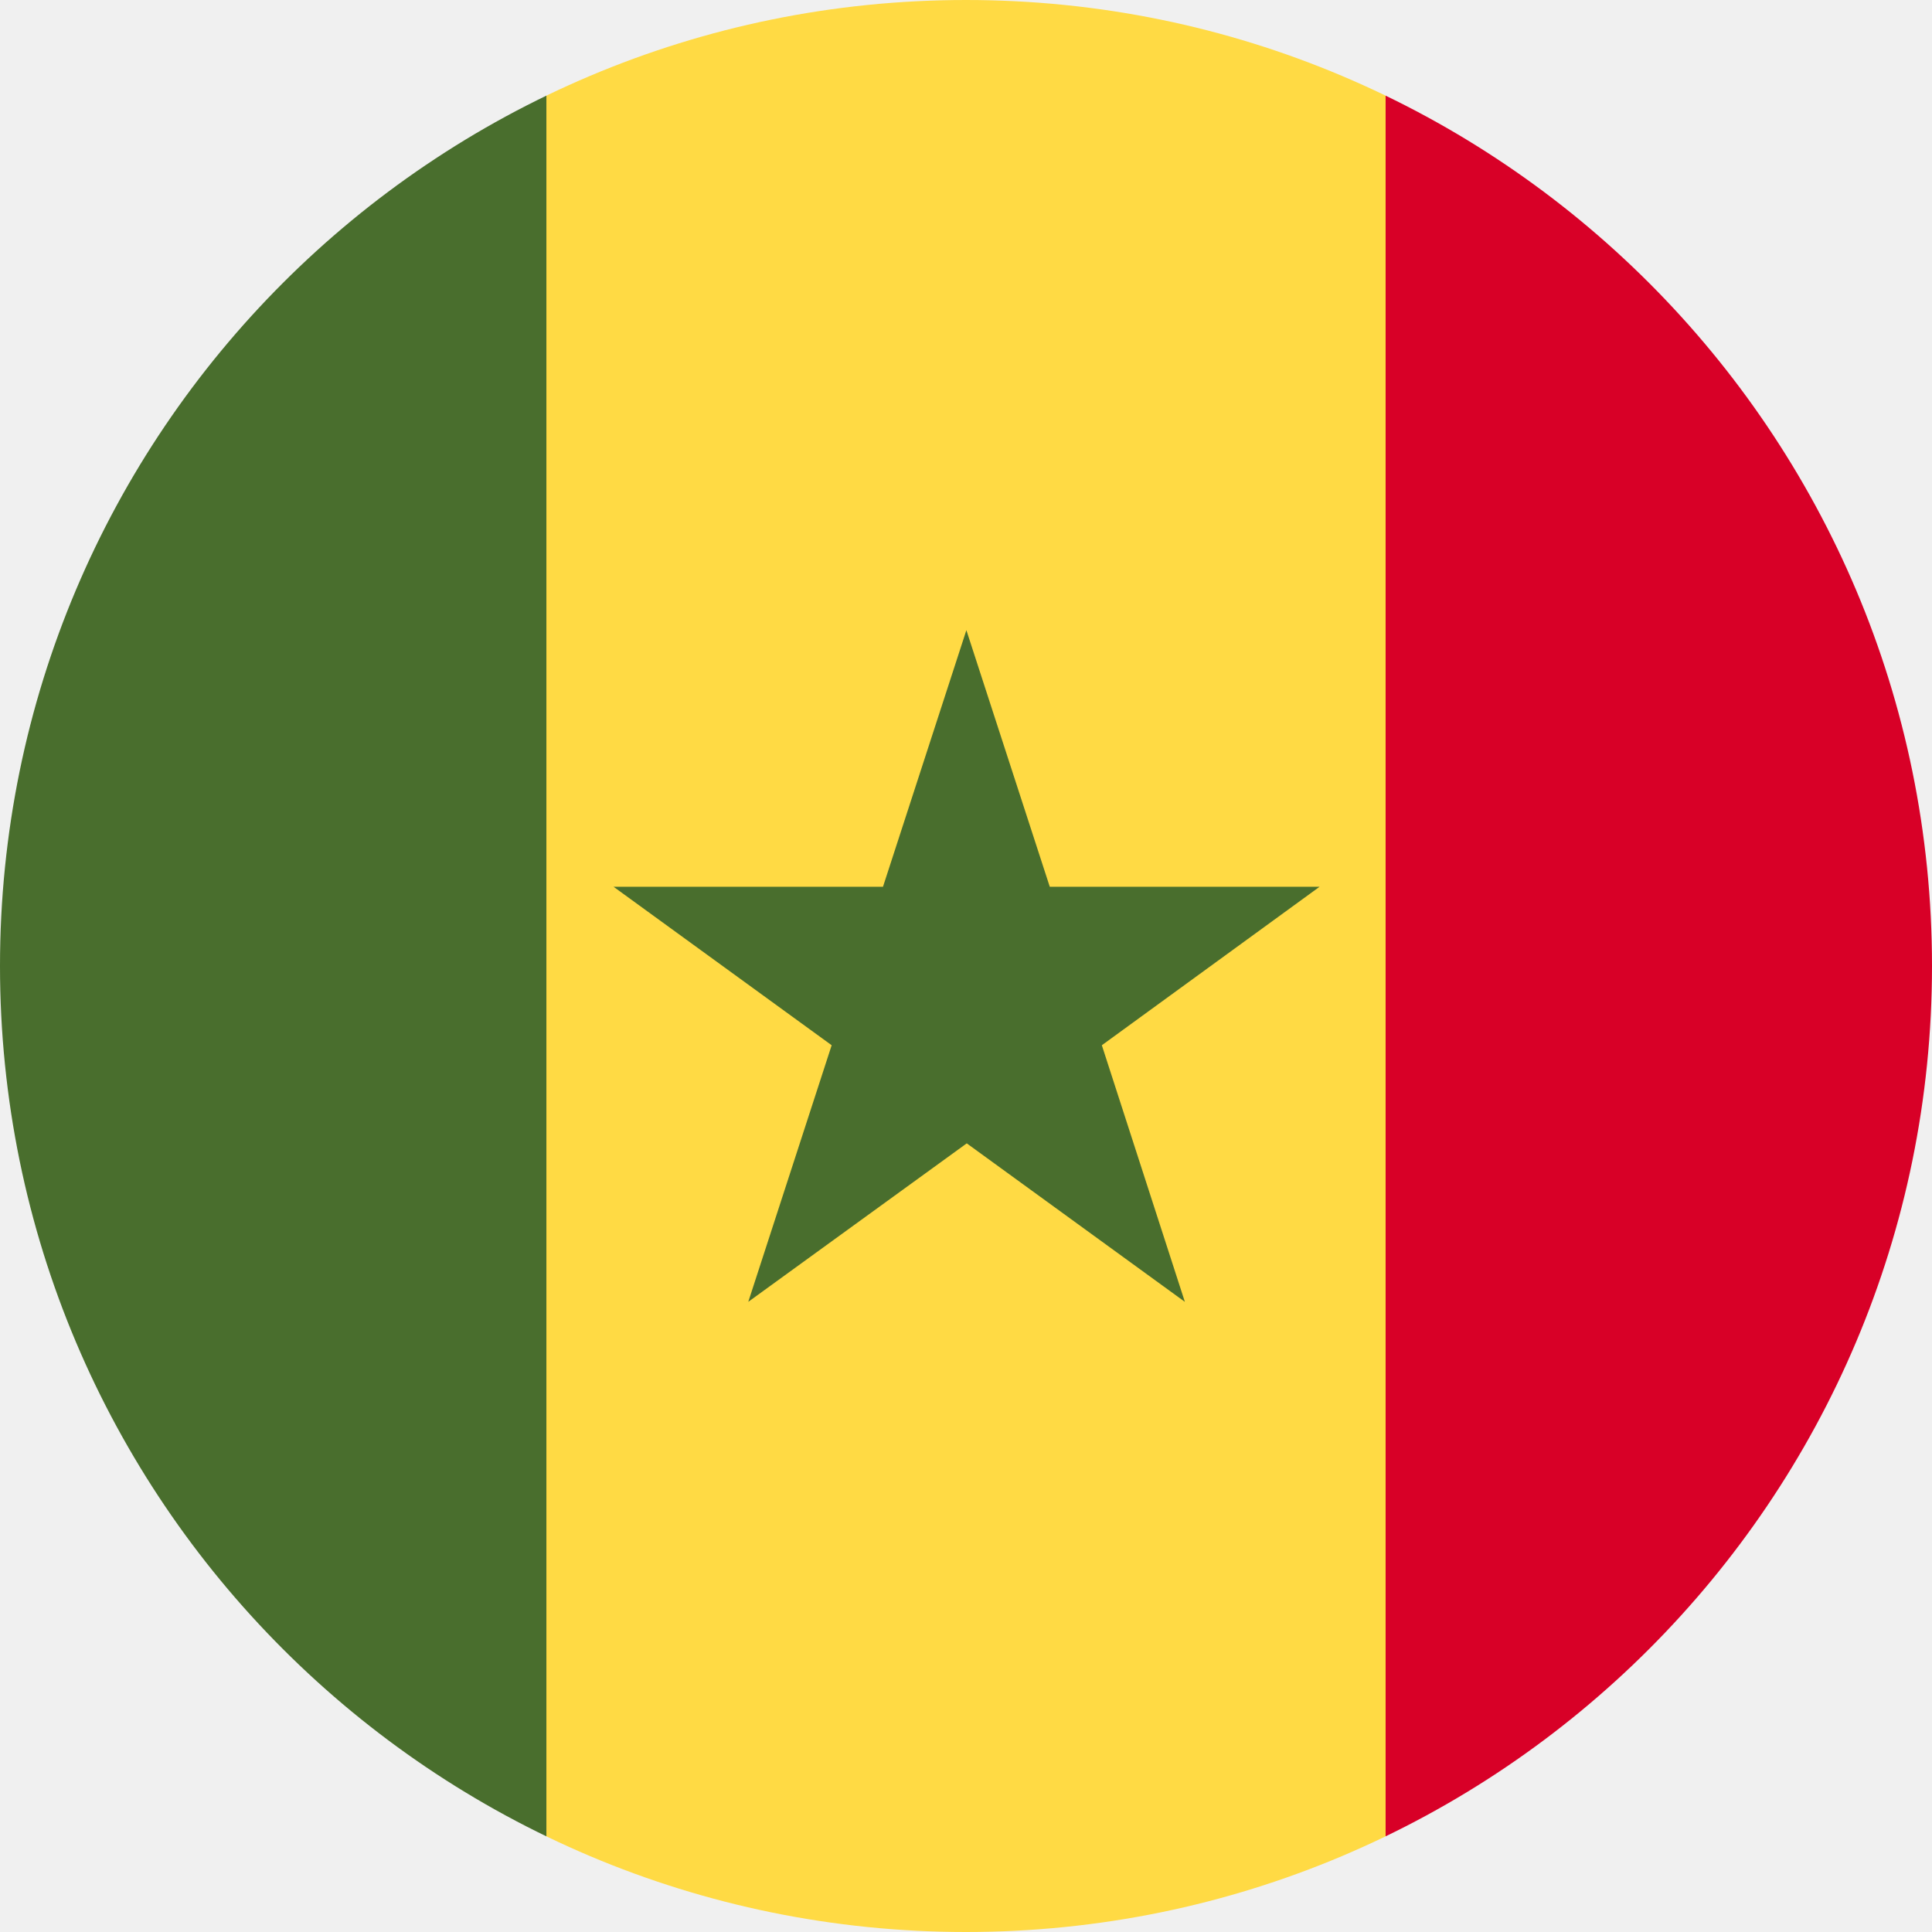
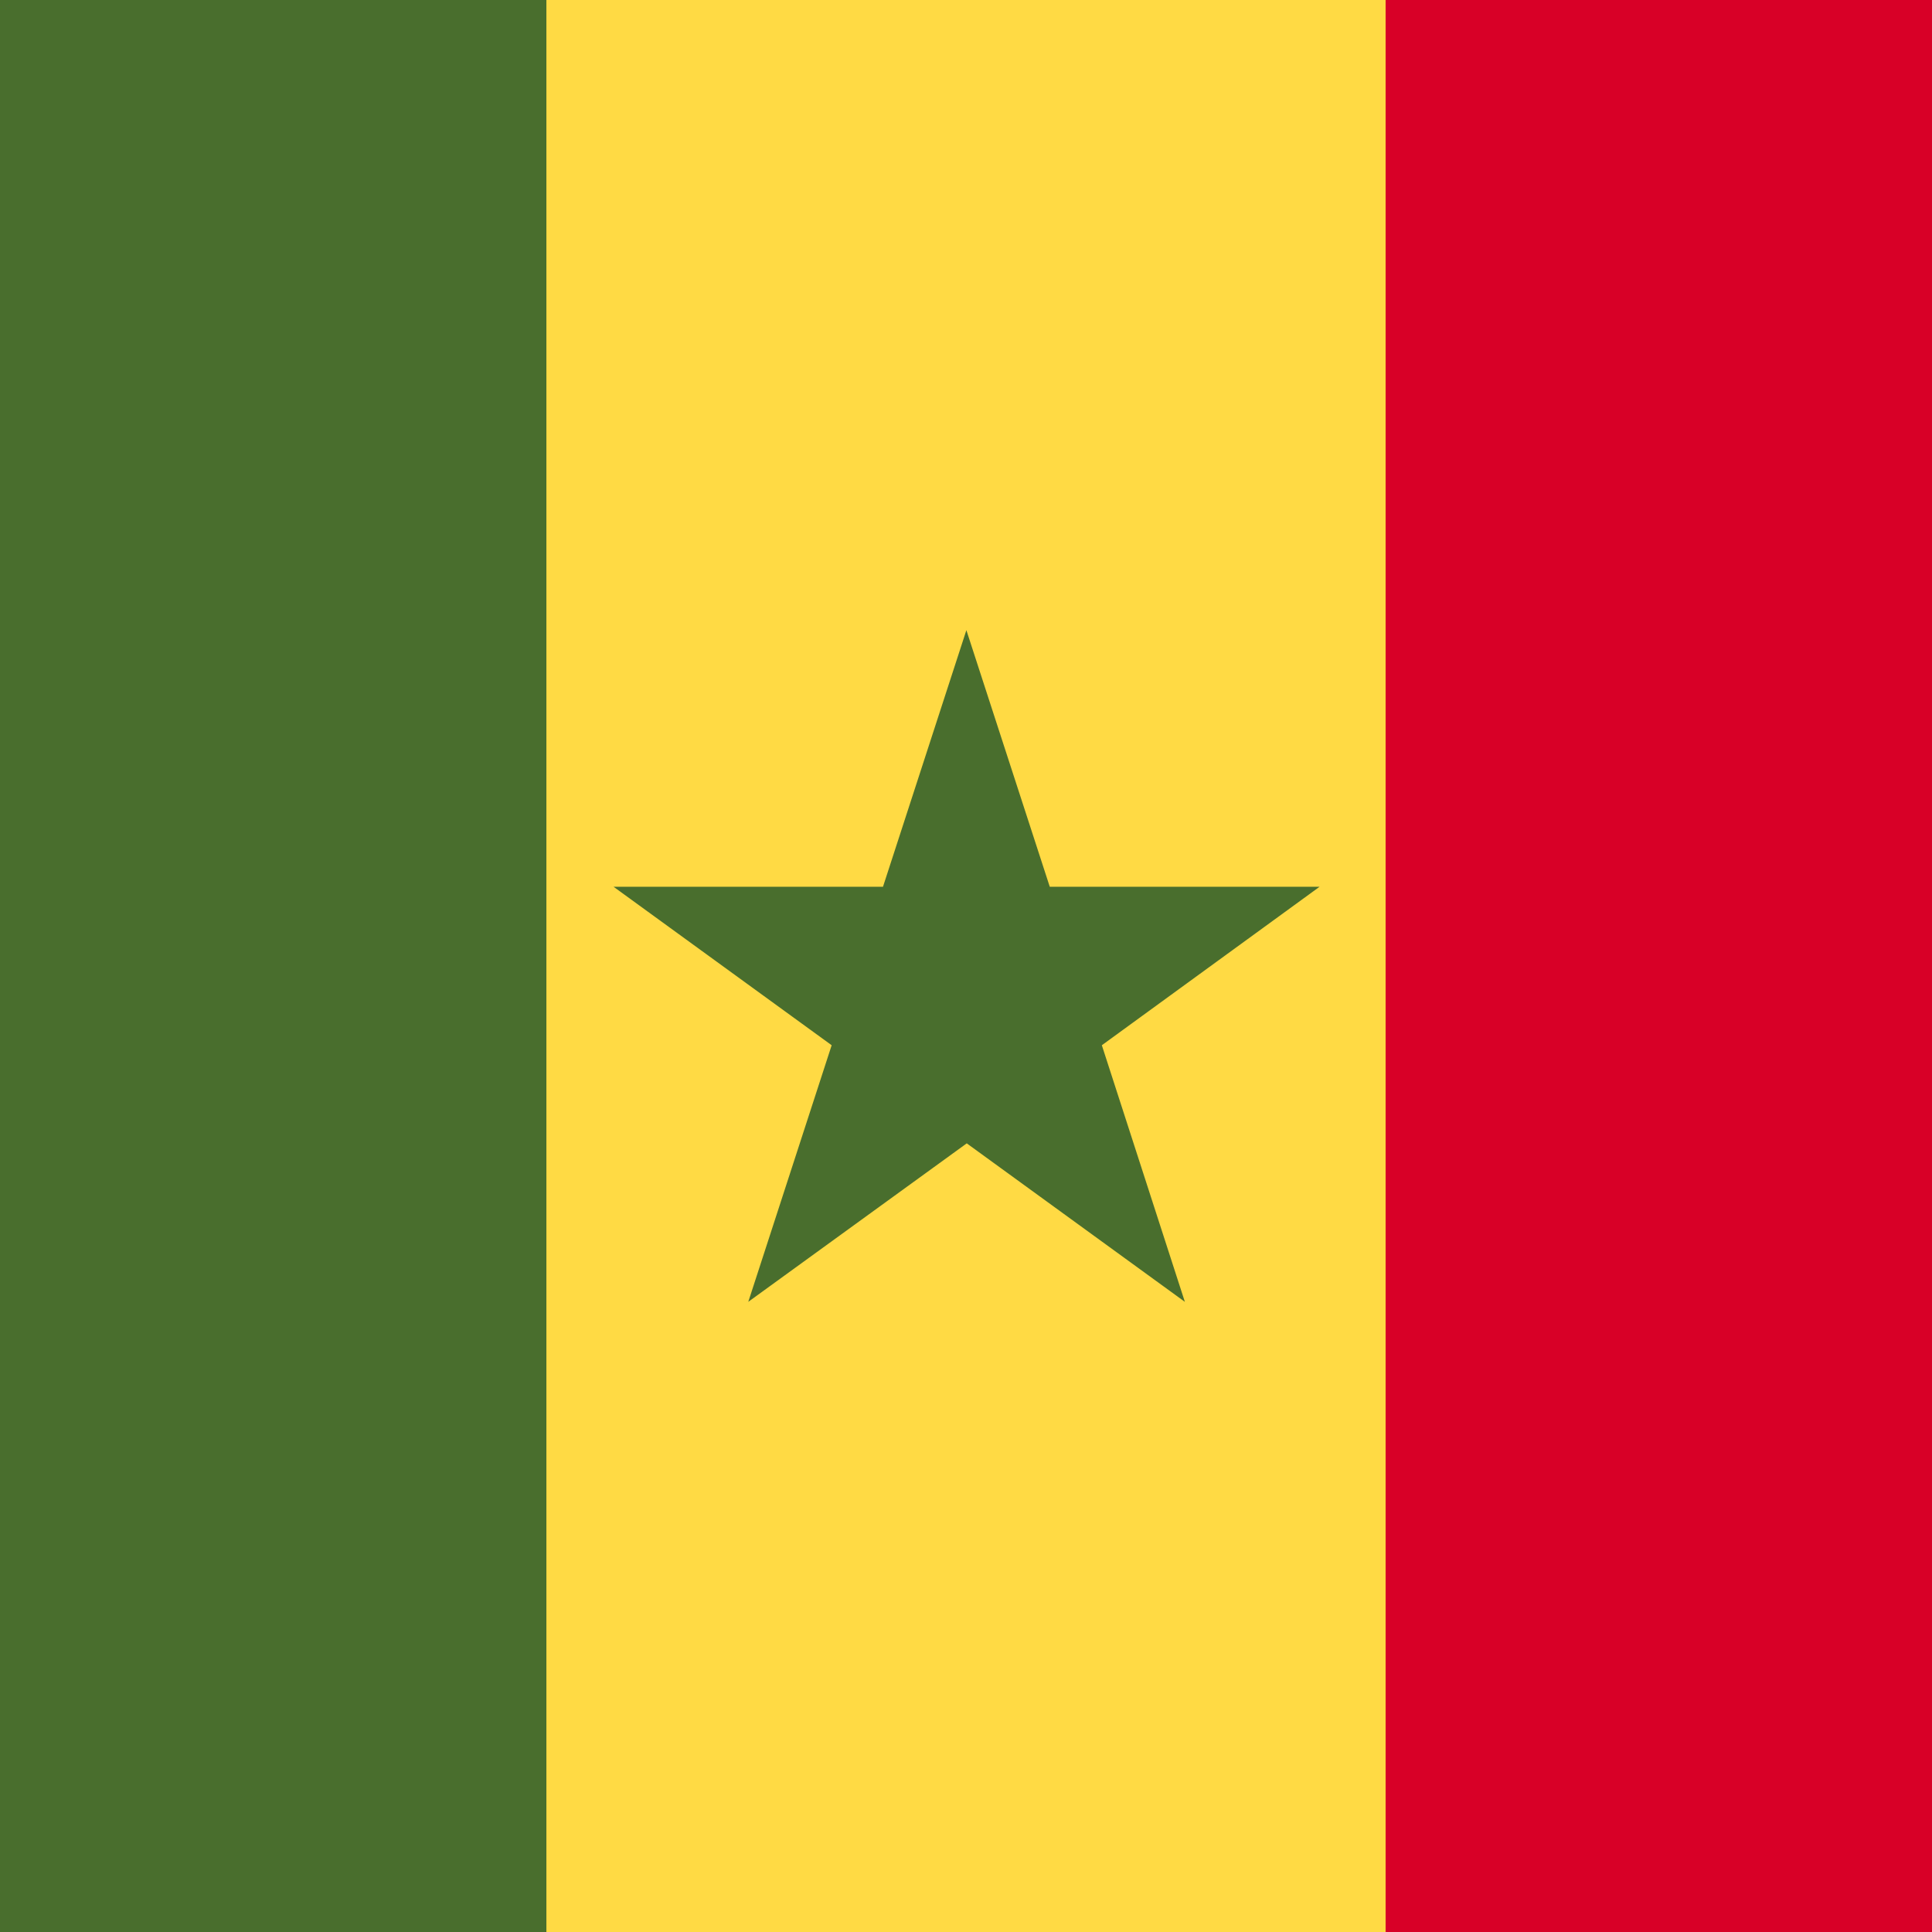
<svg xmlns="http://www.w3.org/2000/svg" width="512" height="512" viewBox="0 0 512 512">
-   <mask id="a">
-     <circle cx="256" cy="256" r="256" fill="#fff" />
-   </mask>
-   <g mask="url(#a)">
+   <g>
    <path fill="#ffda44" d="M144.8 0h222.4l32 260-32 252H144.8l-32.1-256z" />
    <path fill="#496e2d" d="M0 0h144.8v512H0z" />
    <path fill="#d80027" d="M367.2 0H512v512H367.2z" />
    <path fill="#496e2d" d="m256.1 167 22.1 68h71.5L292 277l22 68-57.8-42-57.9 42 22.1-68-57.8-42H234z" />
  </g>
</svg>
